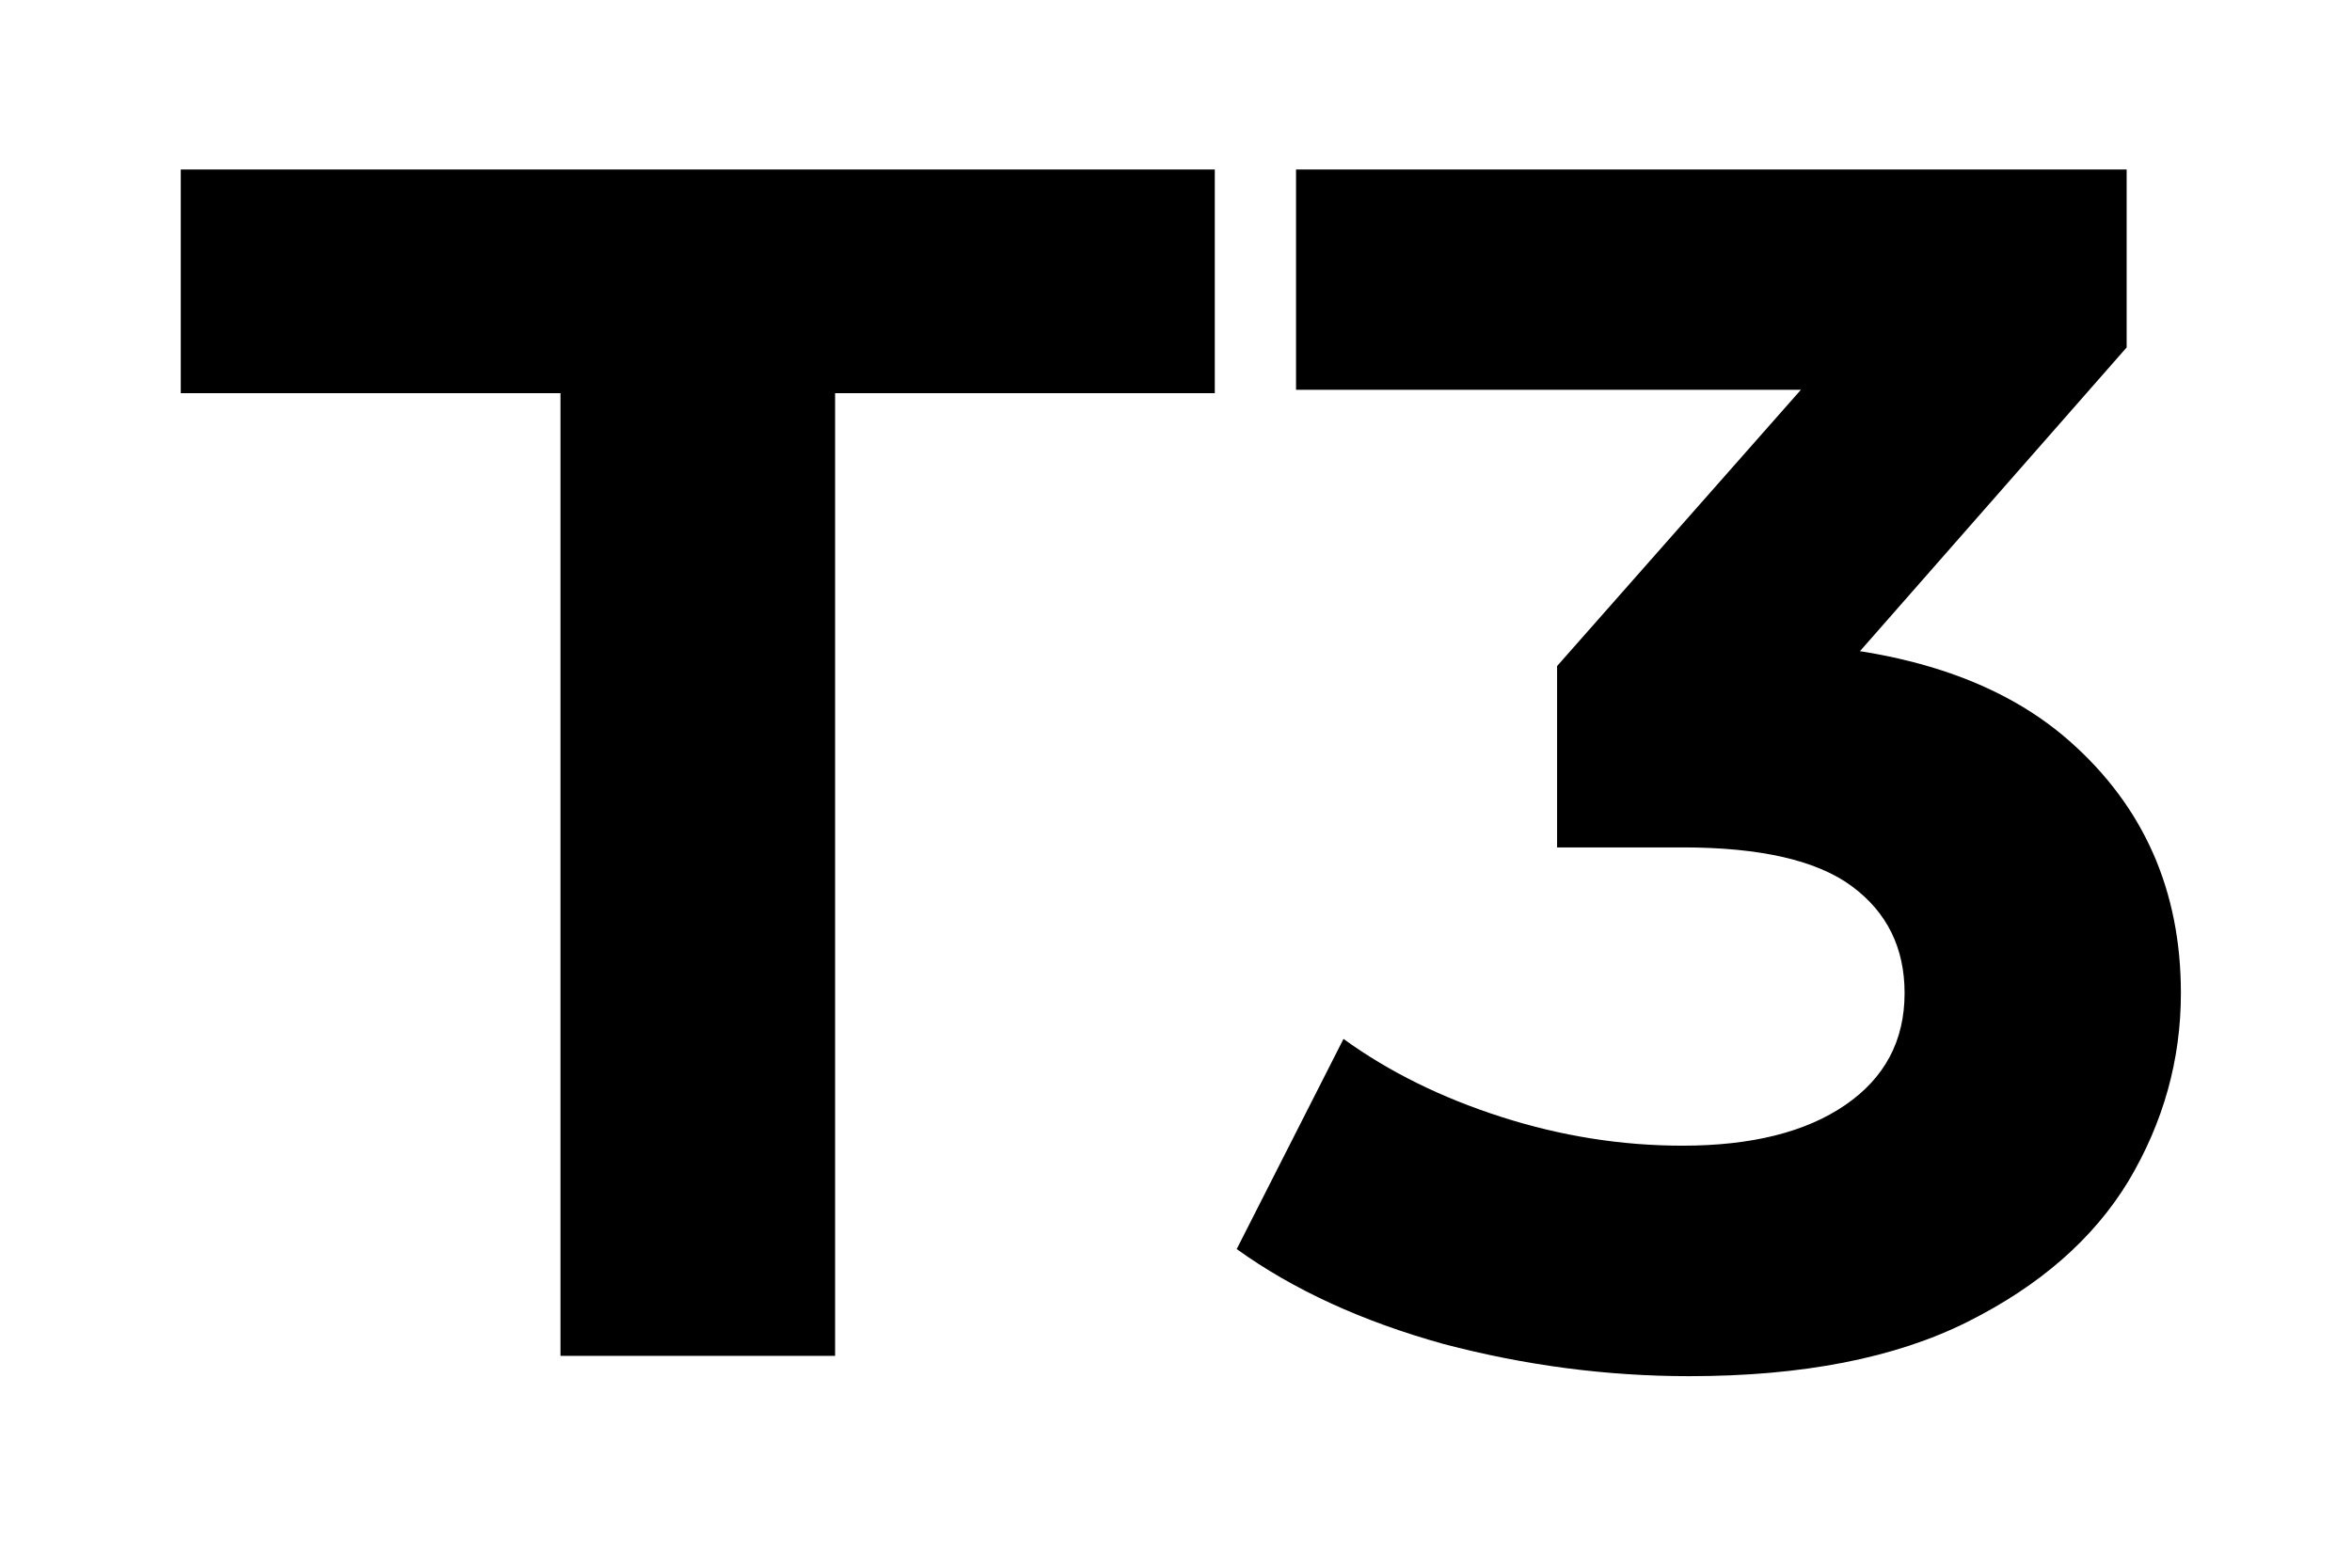
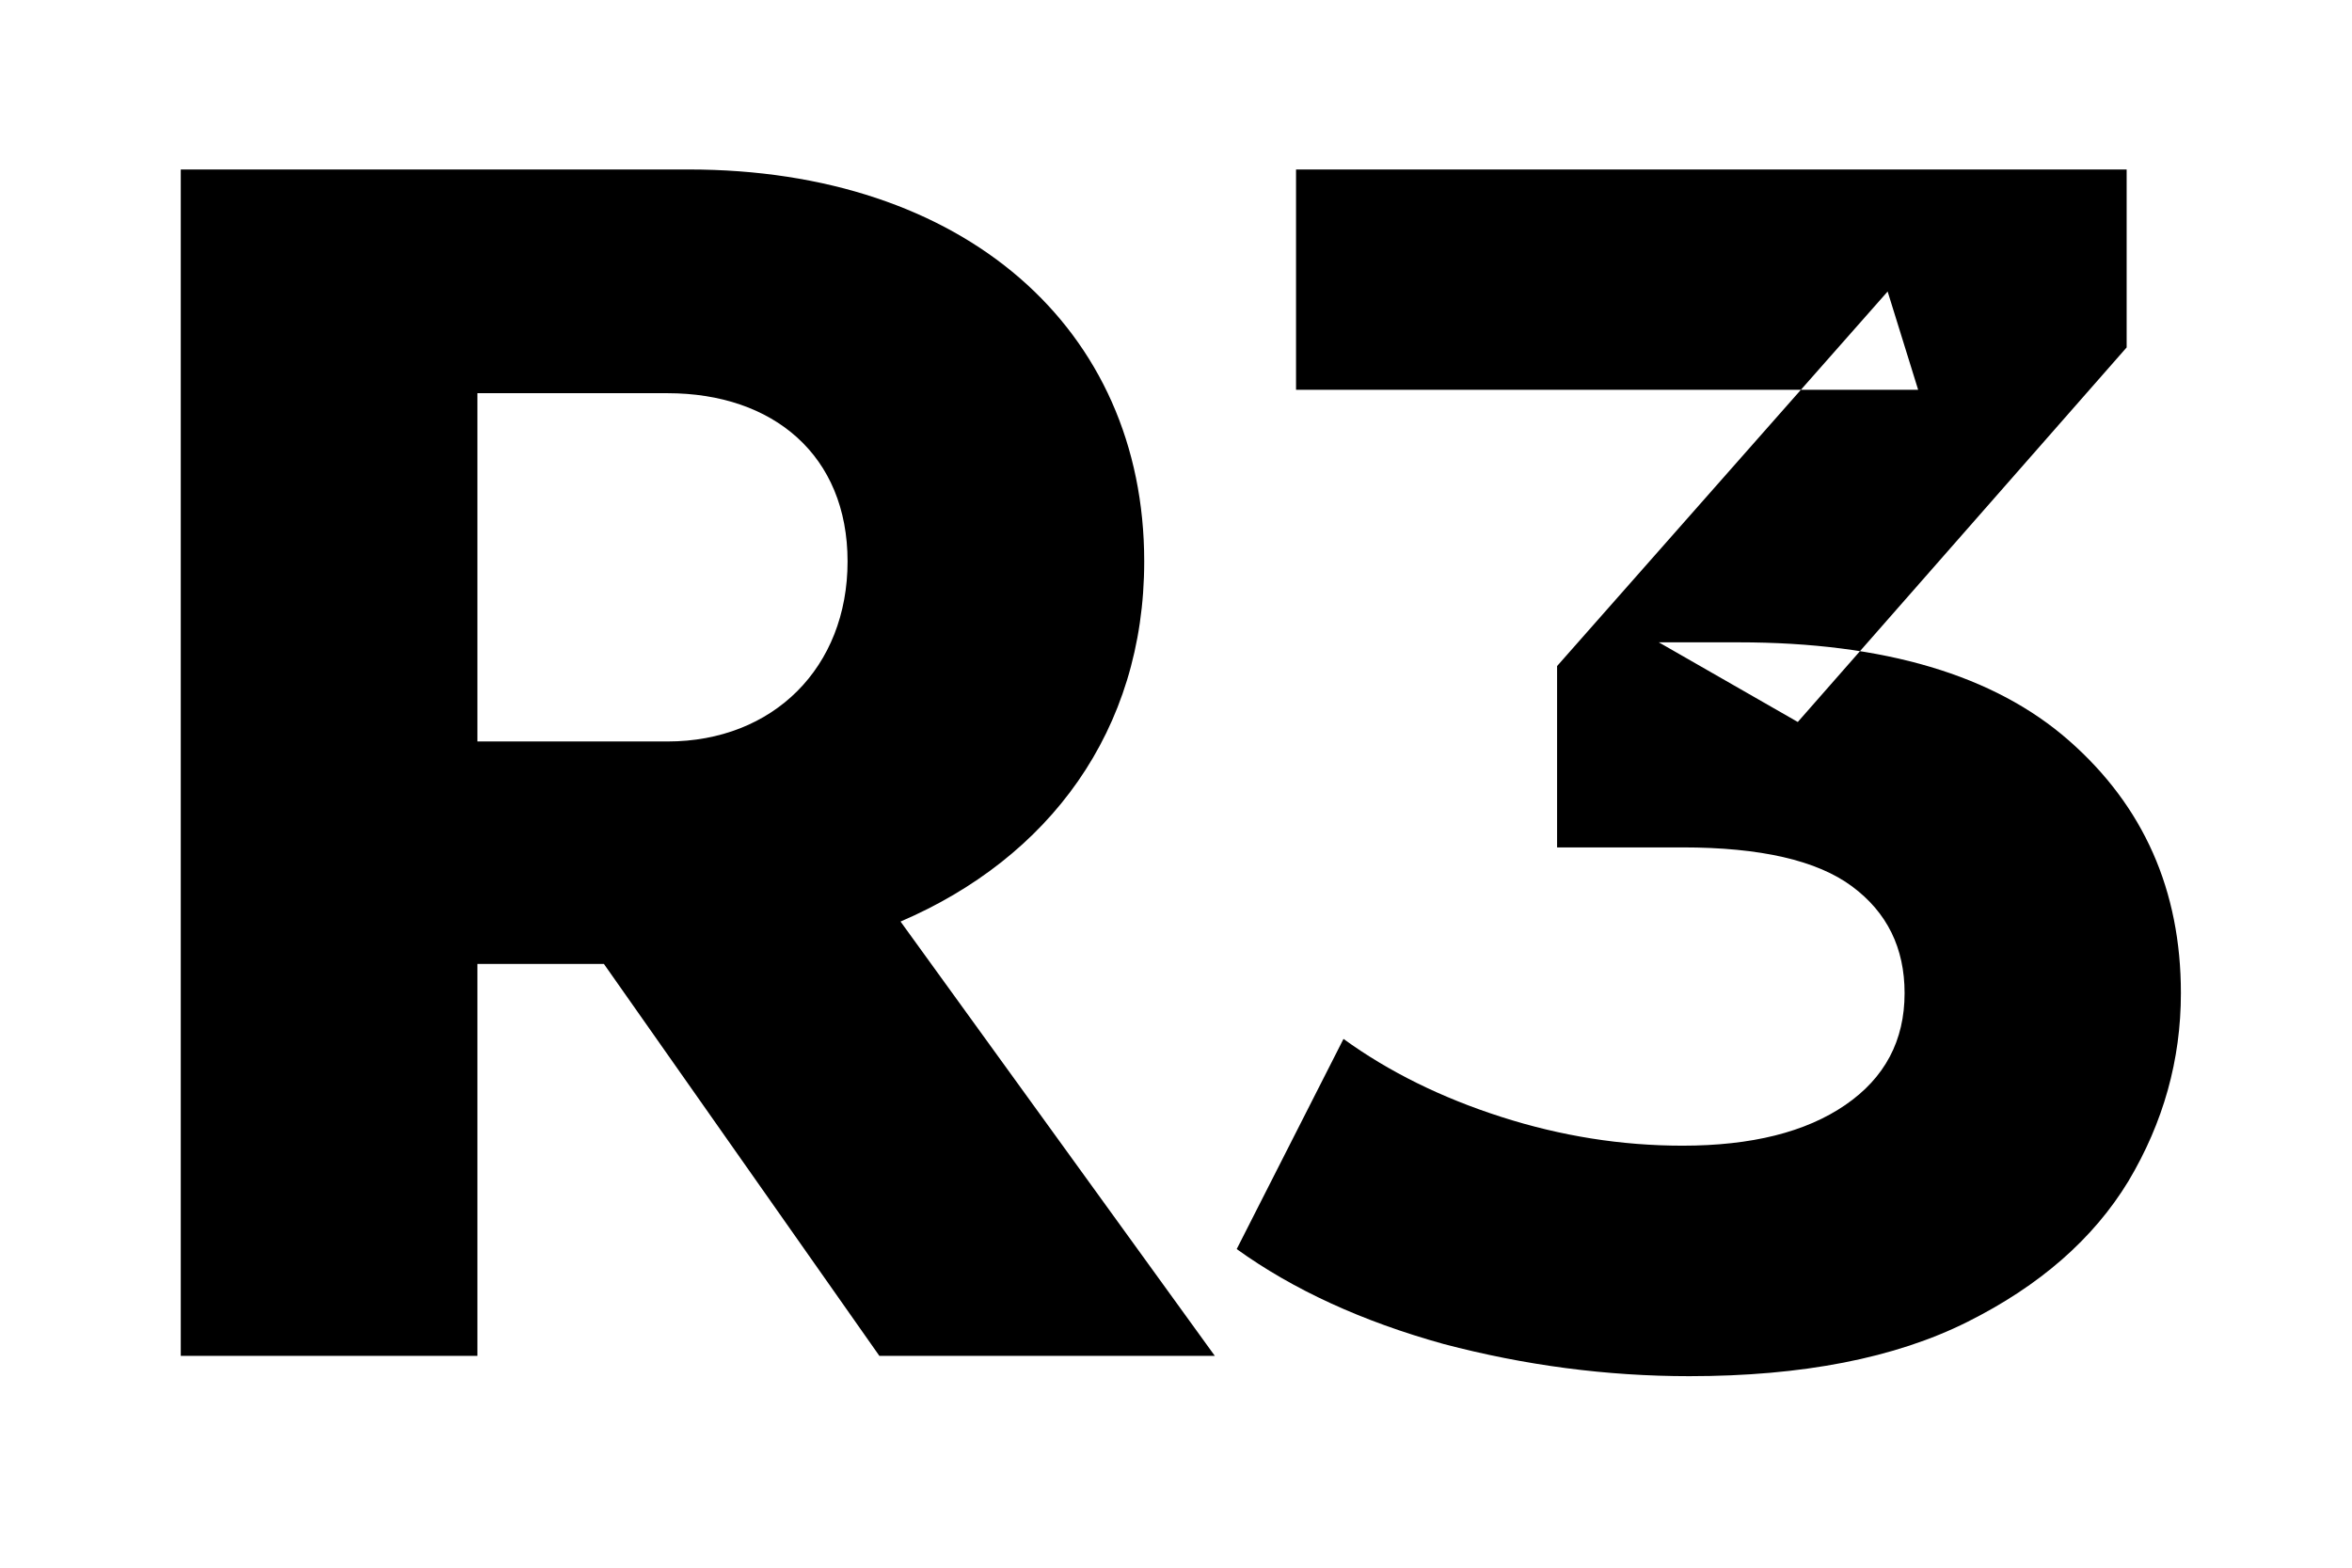
<svg xmlns="http://www.w3.org/2000/svg" width="111" height="74" viewBox="7 29 111 74" fill="none">
-   <path d="M33.451 93V47.56H15.531V37H64.331V47.56H46.411V93H33.451ZM86.725 93.96C82.832 93.96 78.965 93.453 75.125 92.44C71.285 91.373 68.032 89.88 65.365 87.96L70.405 78.04C72.539 79.587 75.019 80.813 77.845 81.72C80.672 82.627 83.525 83.08 86.405 83.08C89.659 83.08 92.219 82.44 94.085 81.16C95.952 79.88 96.885 78.12 96.885 75.88C96.885 73.747 96.059 72.067 94.405 70.84C92.752 69.613 90.085 69 86.405 69H80.485V60.44L96.085 42.76L97.525 47.4H68.165V37H107.365V45.4L91.845 63.08L85.285 59.32H89.045C95.925 59.32 101.125 60.867 104.645 63.96C108.165 67.053 109.925 71.027 109.925 75.88C109.925 79.027 109.099 81.987 107.445 84.76C105.792 87.48 103.259 89.693 99.845 91.4C96.432 93.107 92.059 93.96 86.725 93.96Z" fill="black" />
+   <path d="M15.531 93V37H39.5C52.5 37 61 44.5 61 55.5C61 63.5 56.5 69.5 49.5 72.5L64.331 93H48.5L35.5 74.5H29.531V93H15.531ZM29.531 47.56V64H38.5C43.5 64 47 60.5 47 55.5C47 50.5 43.5 47.56 38.5 47.56H29.531ZM86.725 93.96C82.832 93.96 78.965 93.453 75.125 92.44C71.285 91.373 68.032 89.88 65.365 87.96L70.405 78.04C72.539 79.587 75.019 80.813 77.845 81.72C80.672 82.627 83.525 83.08 86.405 83.08C89.659 83.08 92.219 82.44 94.085 81.16C95.952 79.88 96.885 78.12 96.885 75.88C96.885 73.747 96.059 72.067 94.405 70.84C92.752 69.613 90.085 69 86.405 69H80.485V60.44L96.085 42.76L97.525 47.4H68.165V37H107.365V45.4L91.845 63.08L85.285 59.32H89.045C95.925 59.32 101.125 60.867 104.645 63.96C108.165 67.053 109.925 71.027 109.925 75.88C109.925 79.027 109.099 81.987 107.445 84.76C105.792 87.48 103.259 89.693 99.845 91.4C96.432 93.107 92.059 93.96 86.725 93.96Z" fill="black" fill-rule="evenodd" />
</svg>
